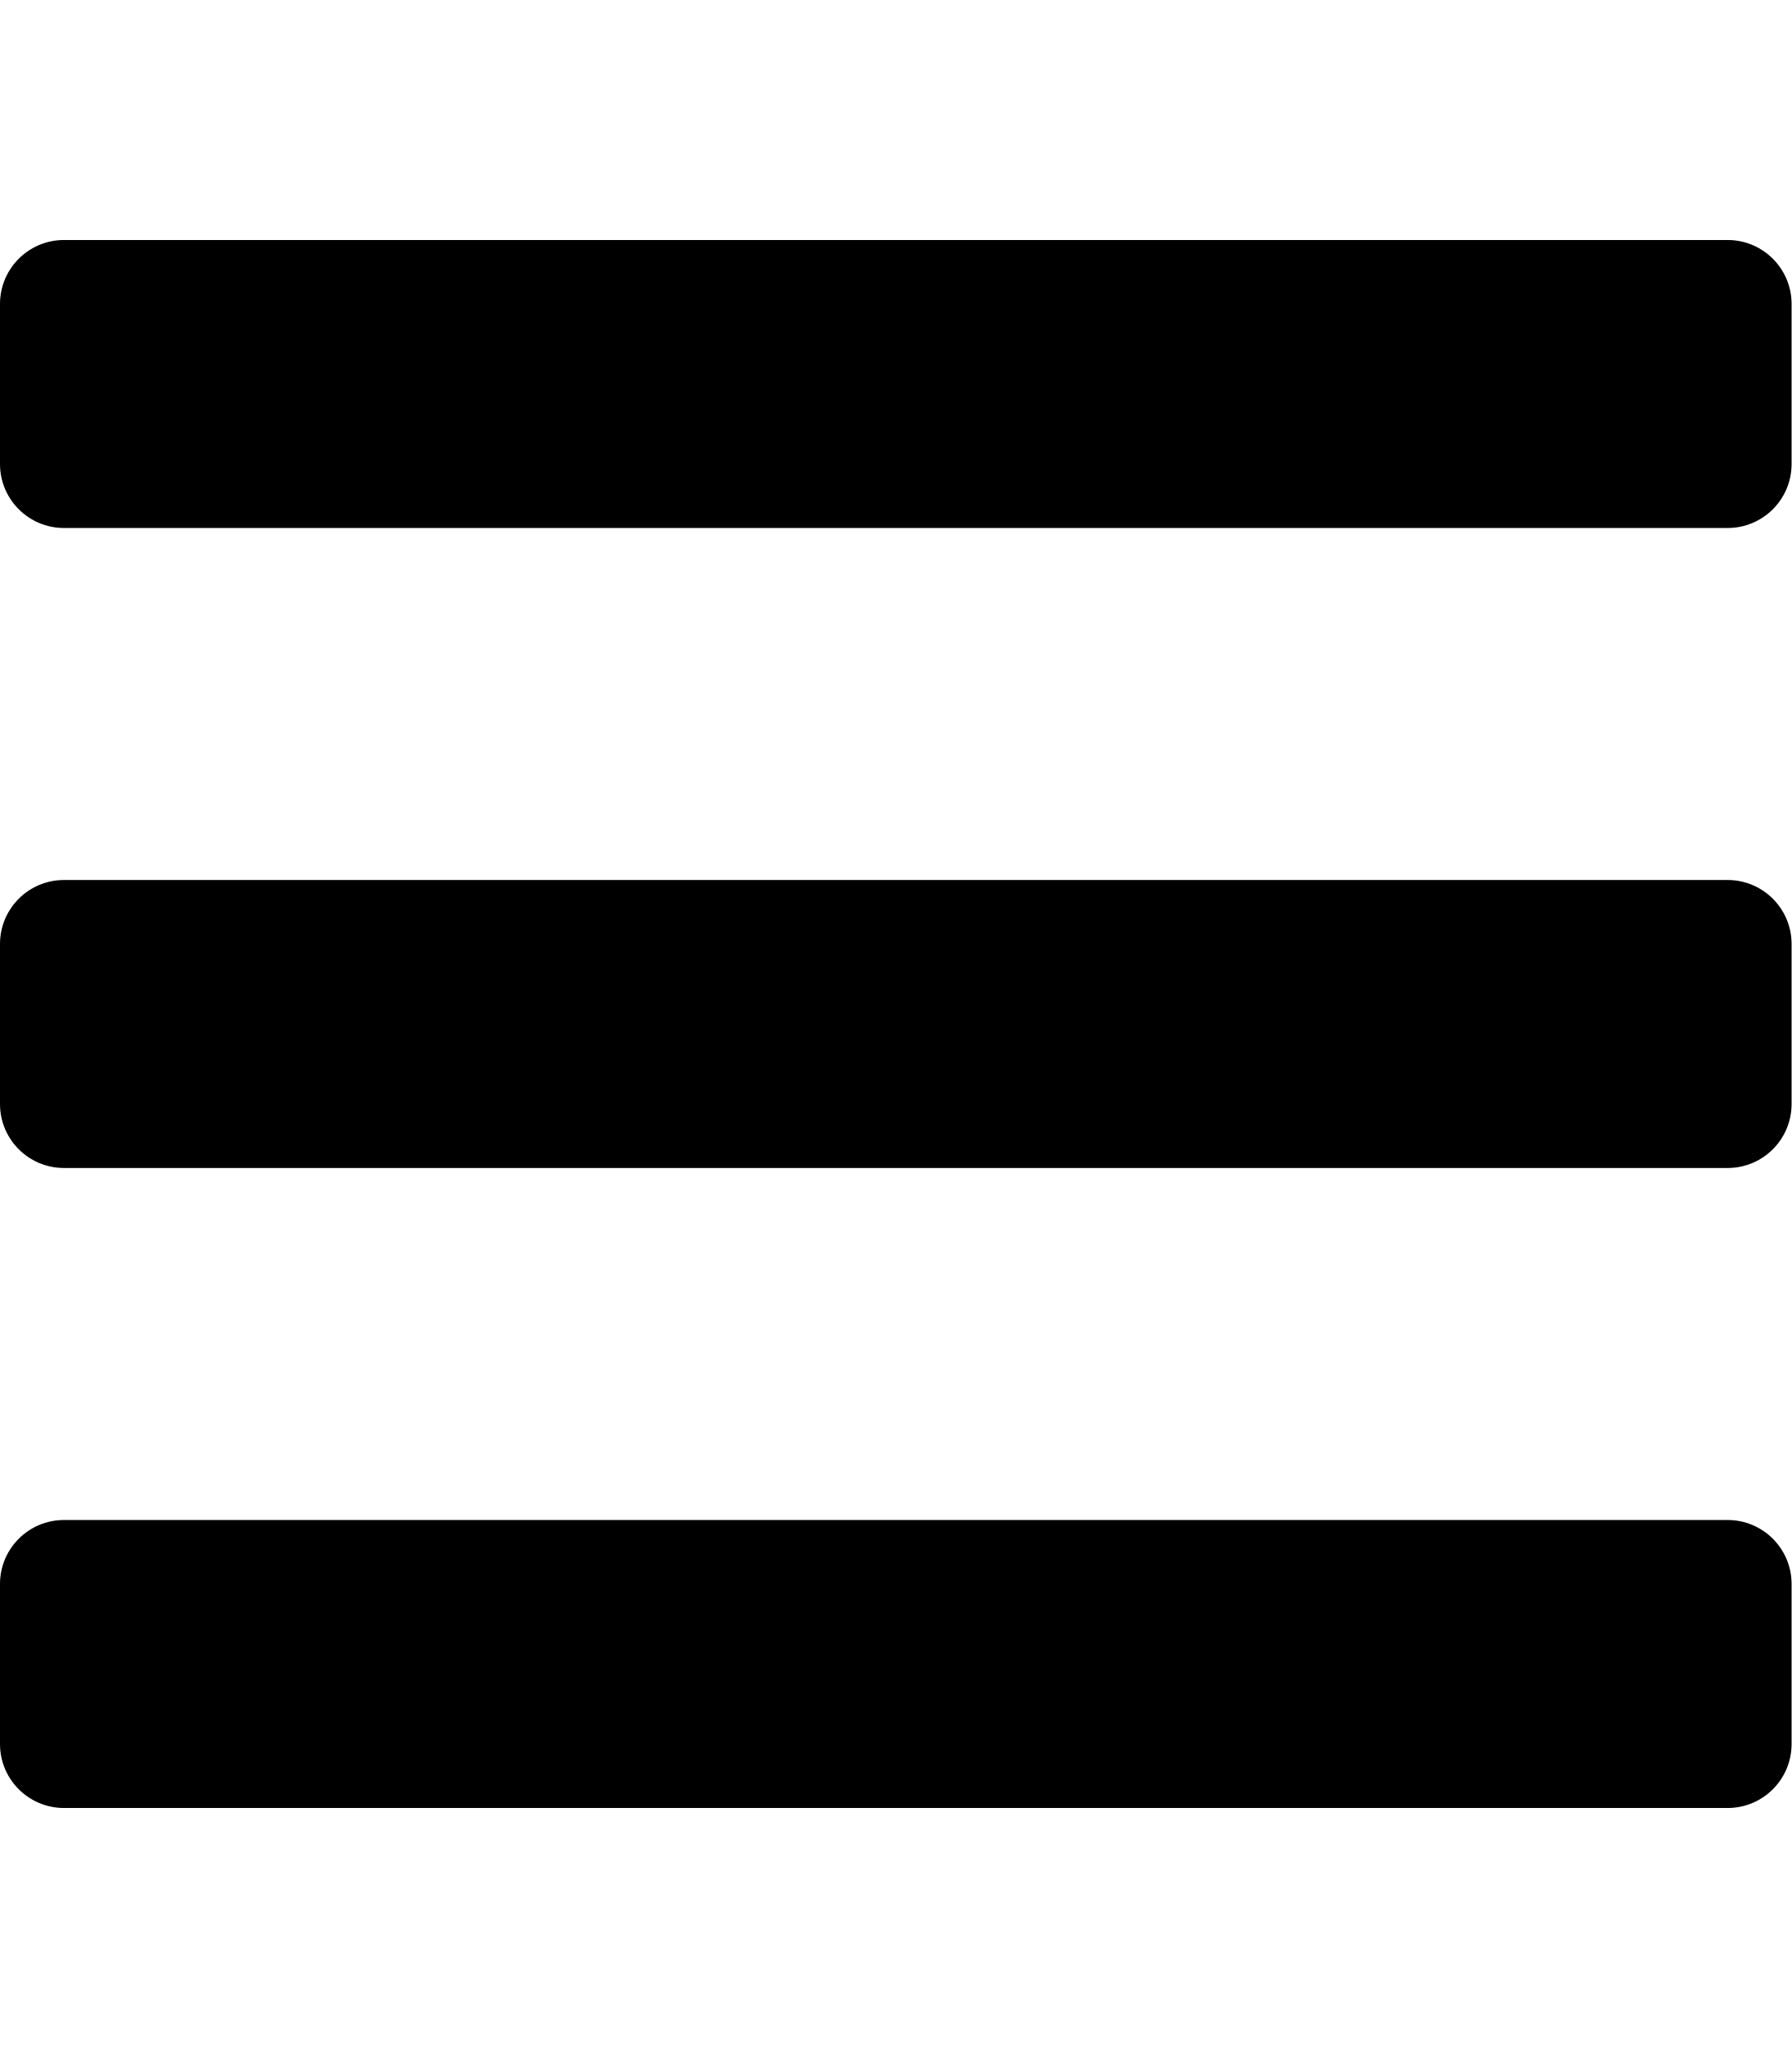
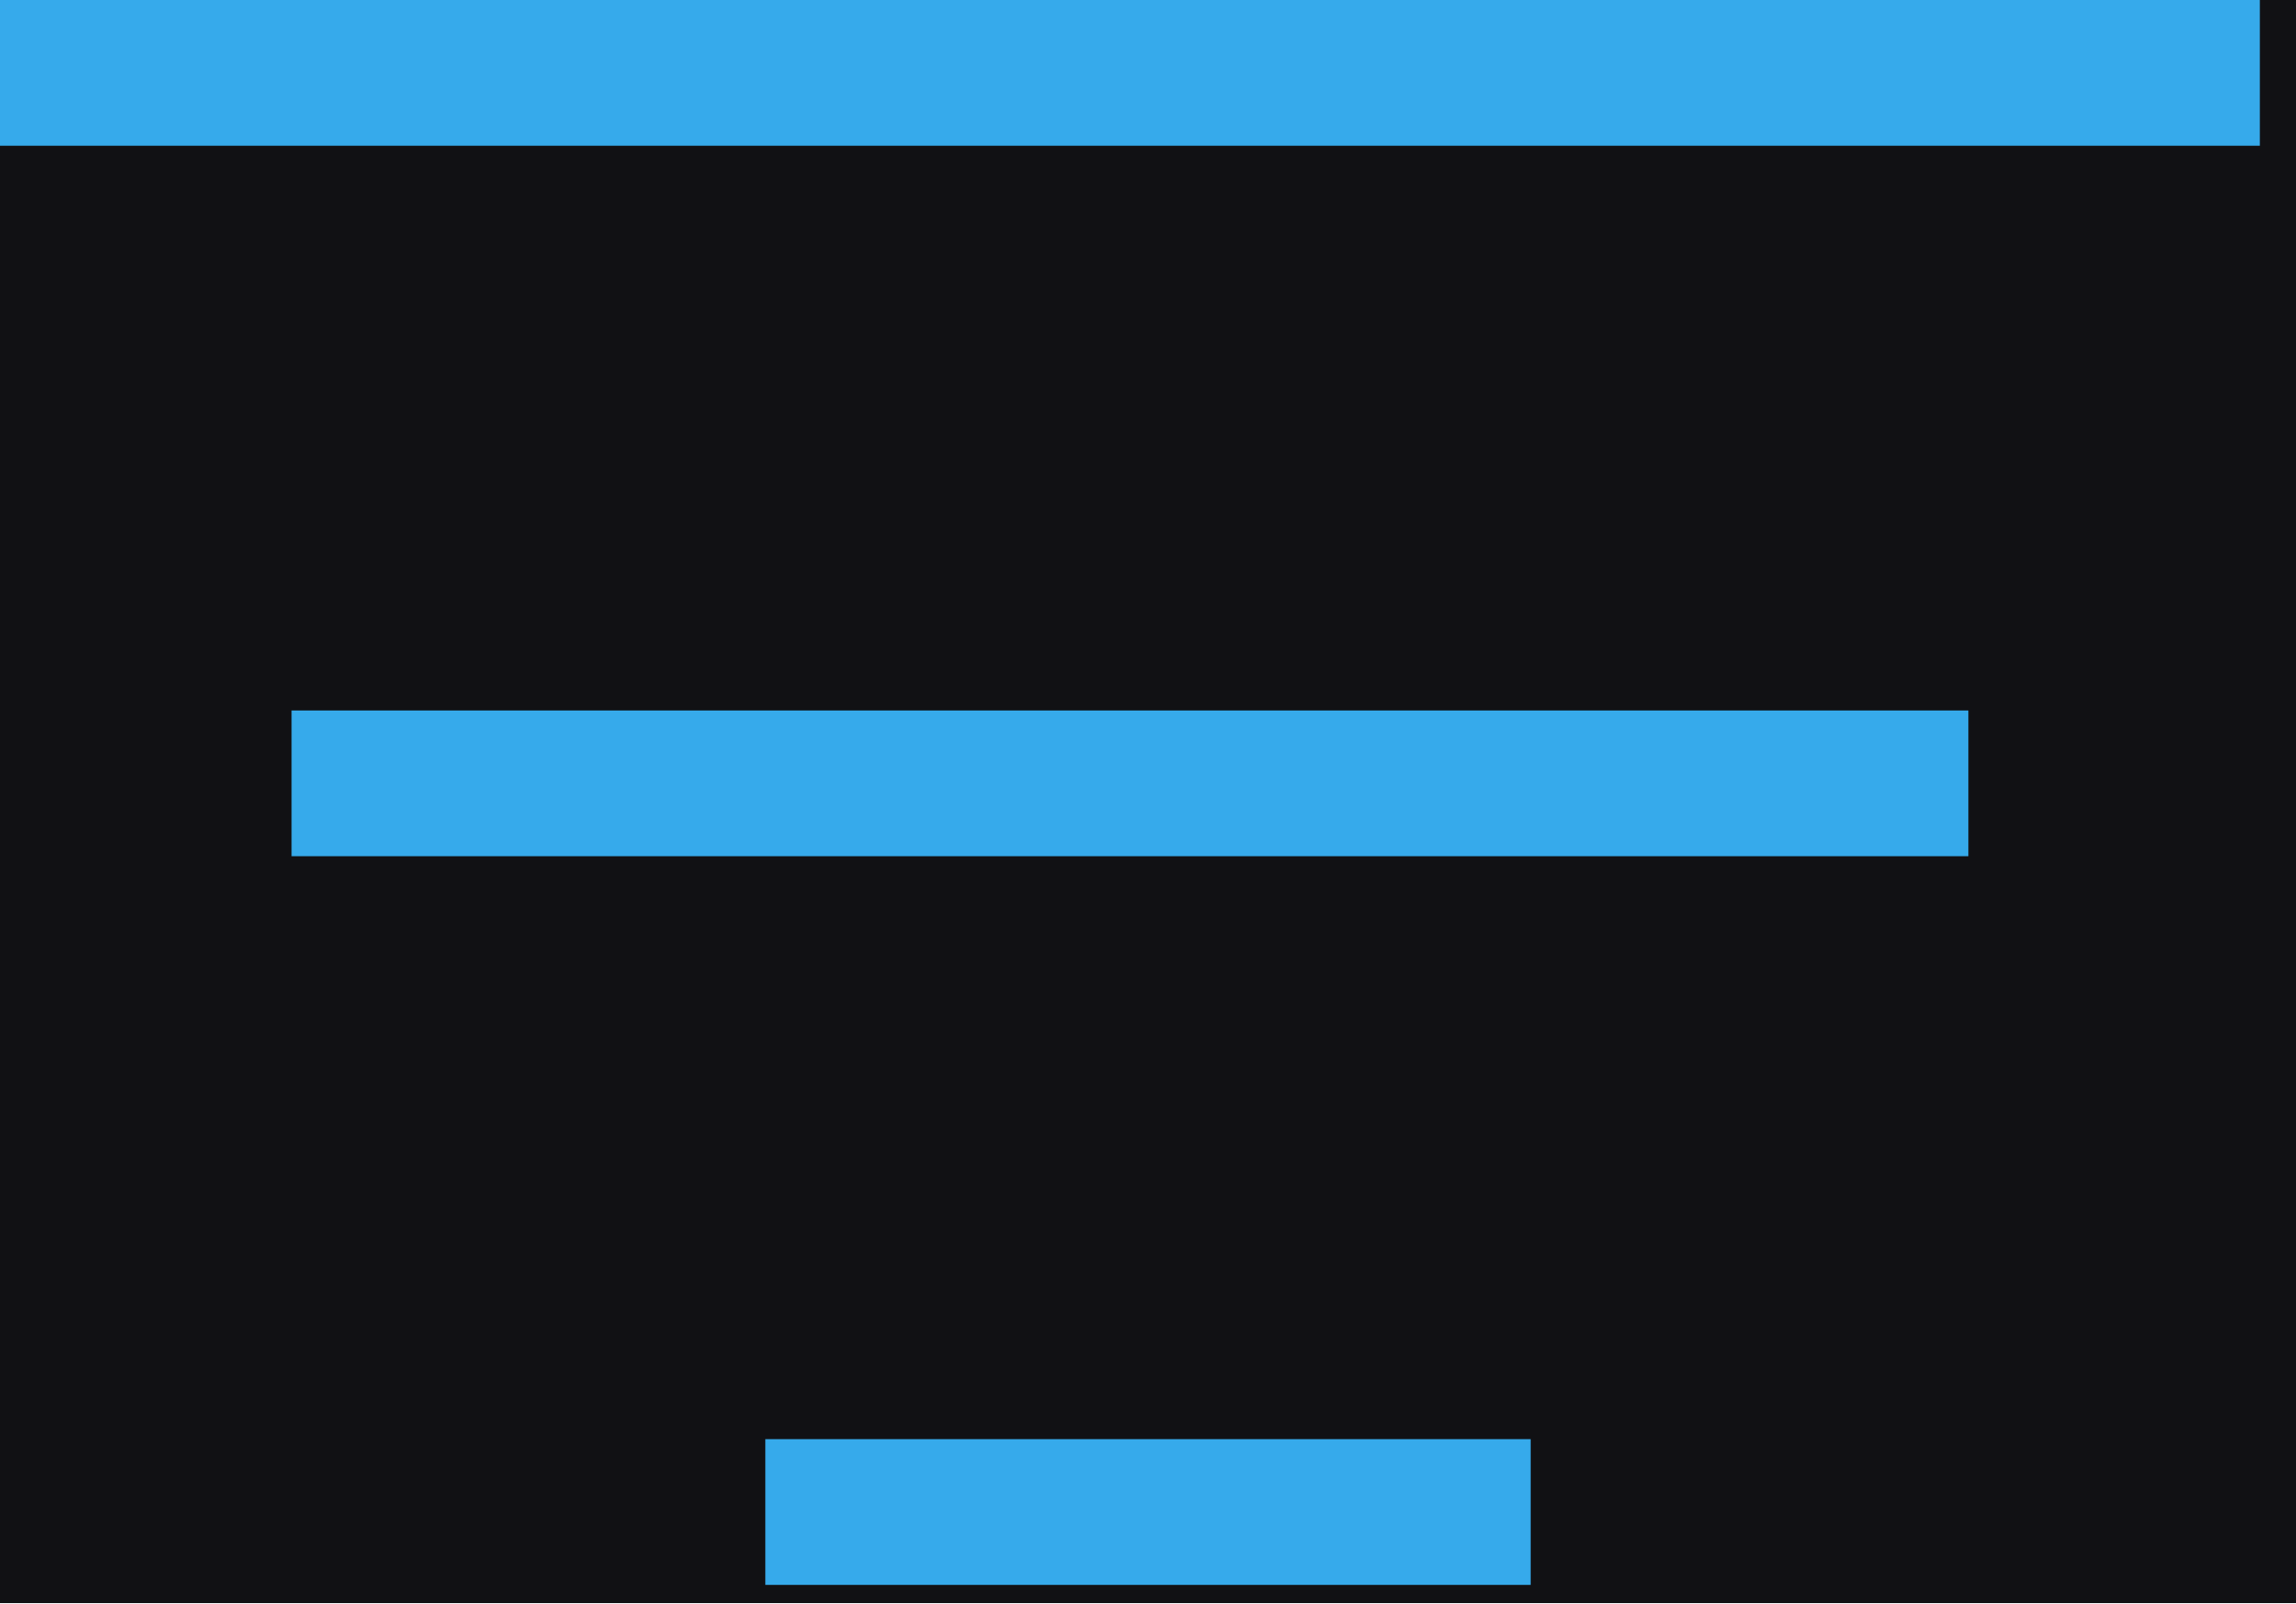
- <svg xmlns="http://www.w3.org/2000/svg" aria-hidden="true" focusable="false" data-prefix="fas" data-icon="bars" class="svg-inline--fa fa-bars fa-w-14" role="img" viewBox="0 0 448 512">
-   <path fill="currentColor" d="M16 132h416c8.837 0 16-7.163 16-16V76c0-8.837-7.163-16-16-16H16C7.163 60 0 67.163 0 76v40c0 8.837 7.163 16 16 16zm0 160h416c8.837 0 16-7.163 16-16v-40c0-8.837-7.163-16-16-16H16c-8.837 0-16 7.163-16 16v40c0 8.837 7.163 16 16 16zm0 160h416c8.837 0 16-7.163 16-16v-40c0-8.837-7.163-16-16-16H16c-8.837 0-16 7.163-16 16v40c0 8.837 7.163 16 16 16z" />
+ <svg xmlns="http://www.w3.org/2000/svg" width="63" height="44" viewBox="0 0 63 44" fill="none">
+   <rect width="63" height="44" fill="#111114" />
+   <line y1="2" x2="62.008" y2="2" stroke="#36AAEB" stroke-width="4" />
+   <line x1="8" y1="21.5" x2="54.011" y2="21.5" stroke="#36AAEB" stroke-width="4" />
+   <line x1="21" y1="41.5" x2="42" y2="41.5" stroke="#36AAEB" stroke-width="4" />
</svg>
